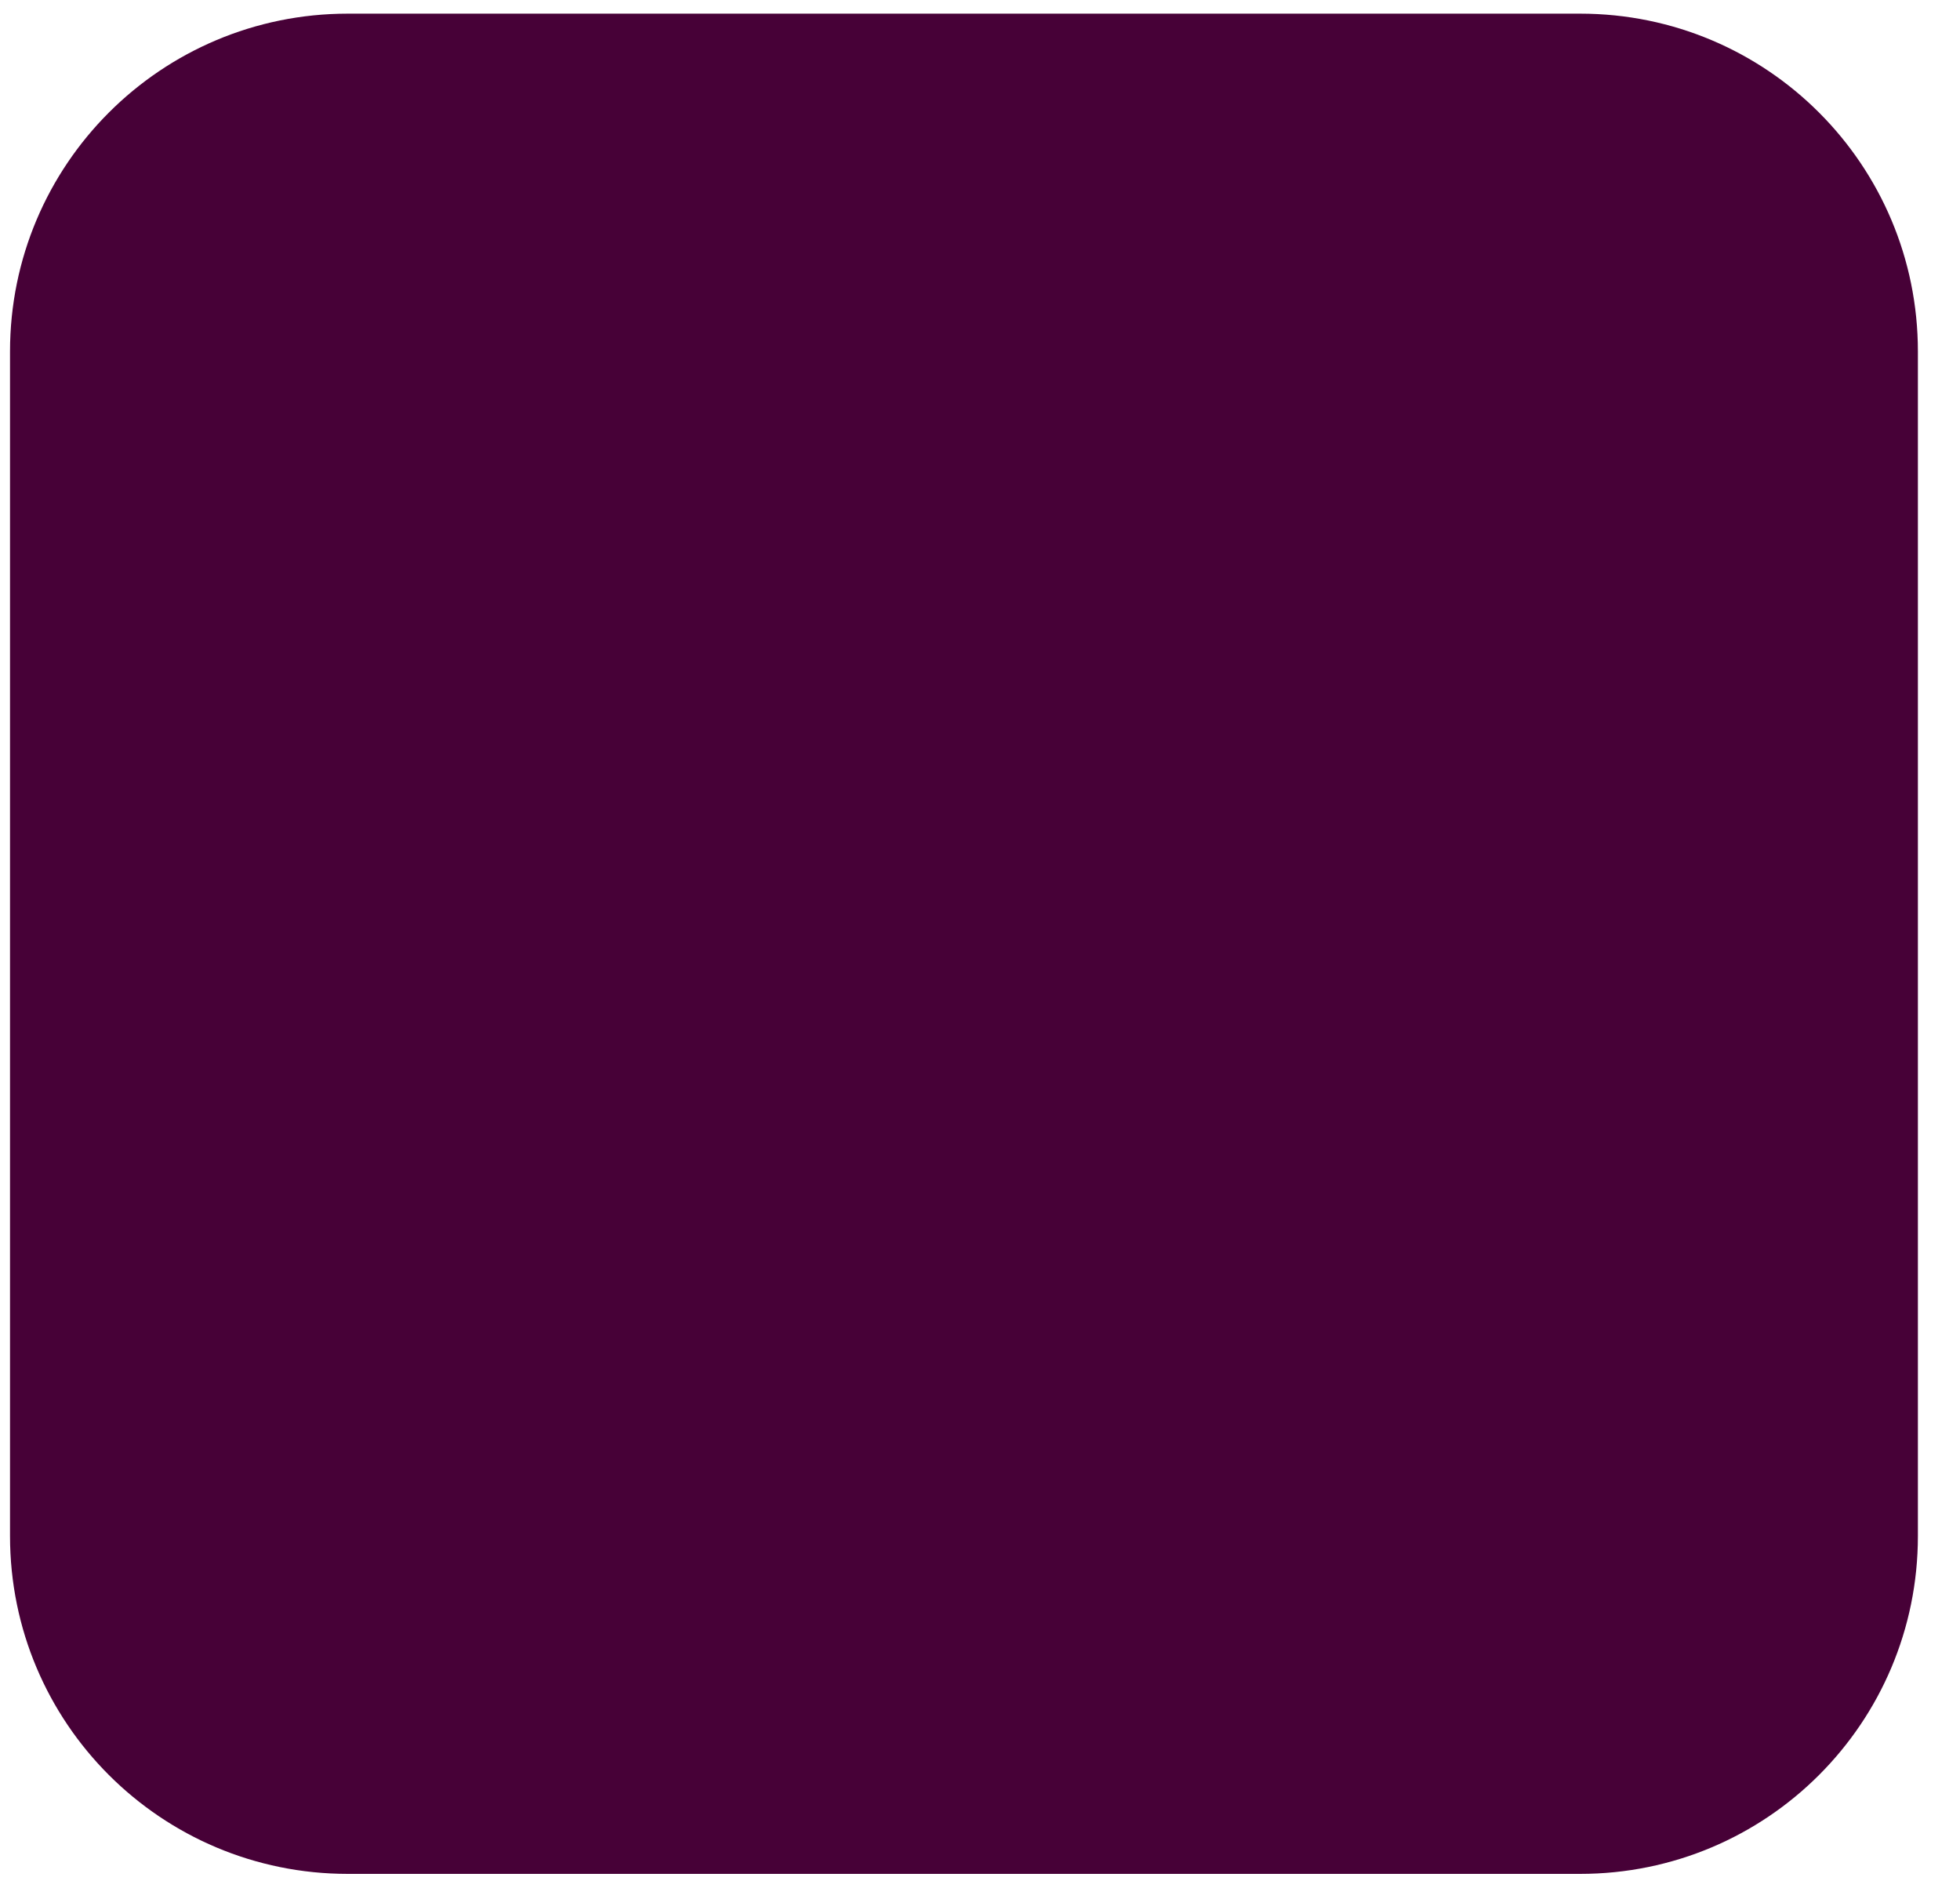
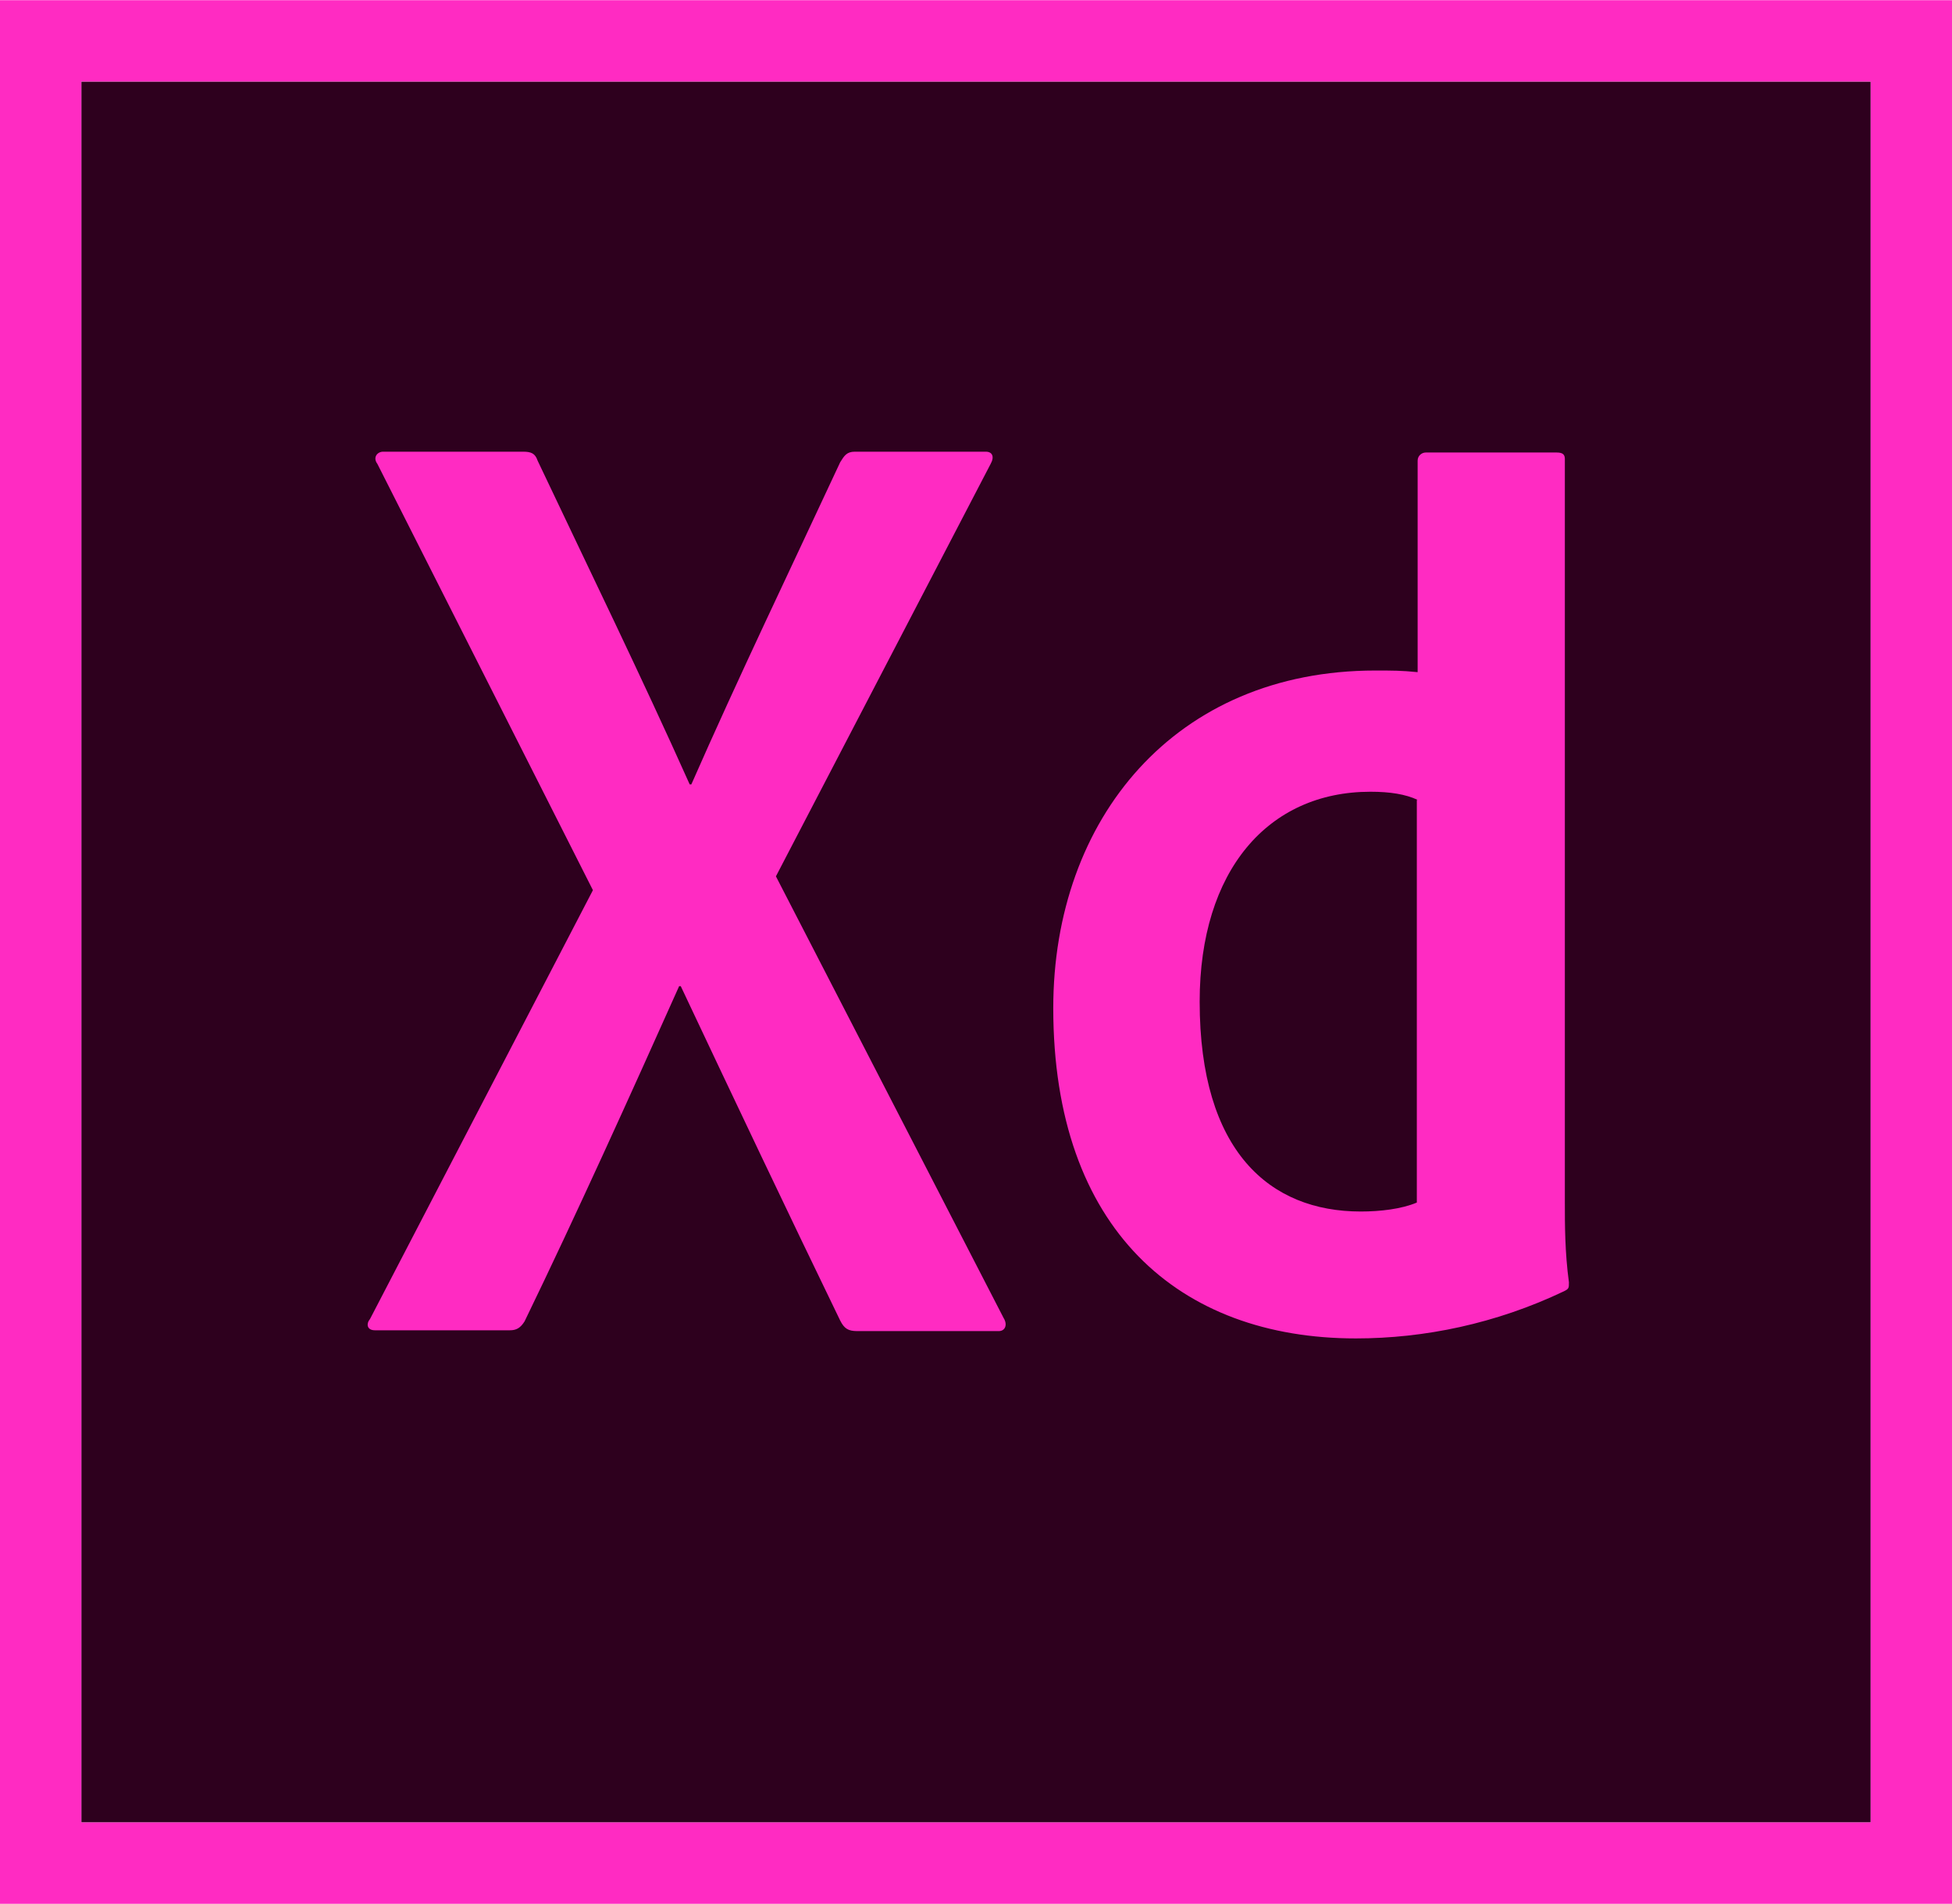
- <svg xmlns="http://www.w3.org/2000/svg" width="27" height="26" viewBox="0 0 27 26" fill="none">
-   <path d="M4.792 0.188H21.766C24.339 0.188 26.42 2.269 26.42 4.842V21.158C26.42 23.732 24.339 25.812 21.766 25.812H4.792C2.219 25.812 0.138 23.732 0.138 21.158V4.842C0.138 2.269 2.219 0.188 4.792 0.188Z" fill="#470137" />
+ <svg xmlns="http://www.w3.org/2000/svg" id="ps_x5F_cc_x5F_app_x5F_RGB.svg" viewBox="0 0 240 234" width="2500" height="2438">
+   <style>.st0{fill:#2e001e}.st1{fill:#ff2bc2}</style>
+   <path class="st0" d="M10 10h220v214H10z" />
+   <path class="st1" d="M0 0v234h240V0H0zm10 10h220v214H10V10z" />
+   <path class="st1" d="M174.3 98.3c-1.5-.7-3.4-1-5.8-1-12.6 0-21 9.7-21 25.8 0 18.4 8.6 25.8 19.8 25.8 2.4 0 5-.3 6.9-1.1V98.3h.1zm-44.8 25.6c0-23.3 15-41.5 39.6-41.5 2.1 0 3.2 0 5.2.2v-26c0-.6.5-1 1-1h16.1c.8 0 1 .3 1 .8v91.4c0 2.7 0 6.1.5 9.8 0 .7 0 .8-.6 1.1-8.4 4-17.2 5.8-25.6 5.8-21.7 0-37.2-13.4-37.2-40.6zm-34.1-16.2l28 54.3c.5.8.2 1.6-.6 1.6h-17.4c-1.1 0-1.6-.3-2.1-1.3-6.4-13.2-12.9-26.9-19.6-41.1h-.2c-6 13.4-12.6 28-19 41.2-.5.8-1 1.1-1.8 1.1H46.1c-1 0-1.1-.8-.6-1.4l27.4-52.7L46.4 57c-.6-.8 0-1.5.7-1.5h17.2c1 0 1.5.2 1.8 1.1C72.4 69.9 78.8 83 84.8 96.4h.2c5.8-13.2 12.2-26.5 18.3-39.6.5-.8.8-1.3 1.8-1.3h16.1c.8 0 1.1.6.6 1.5l-26.4 50.7z" />
</svg>
